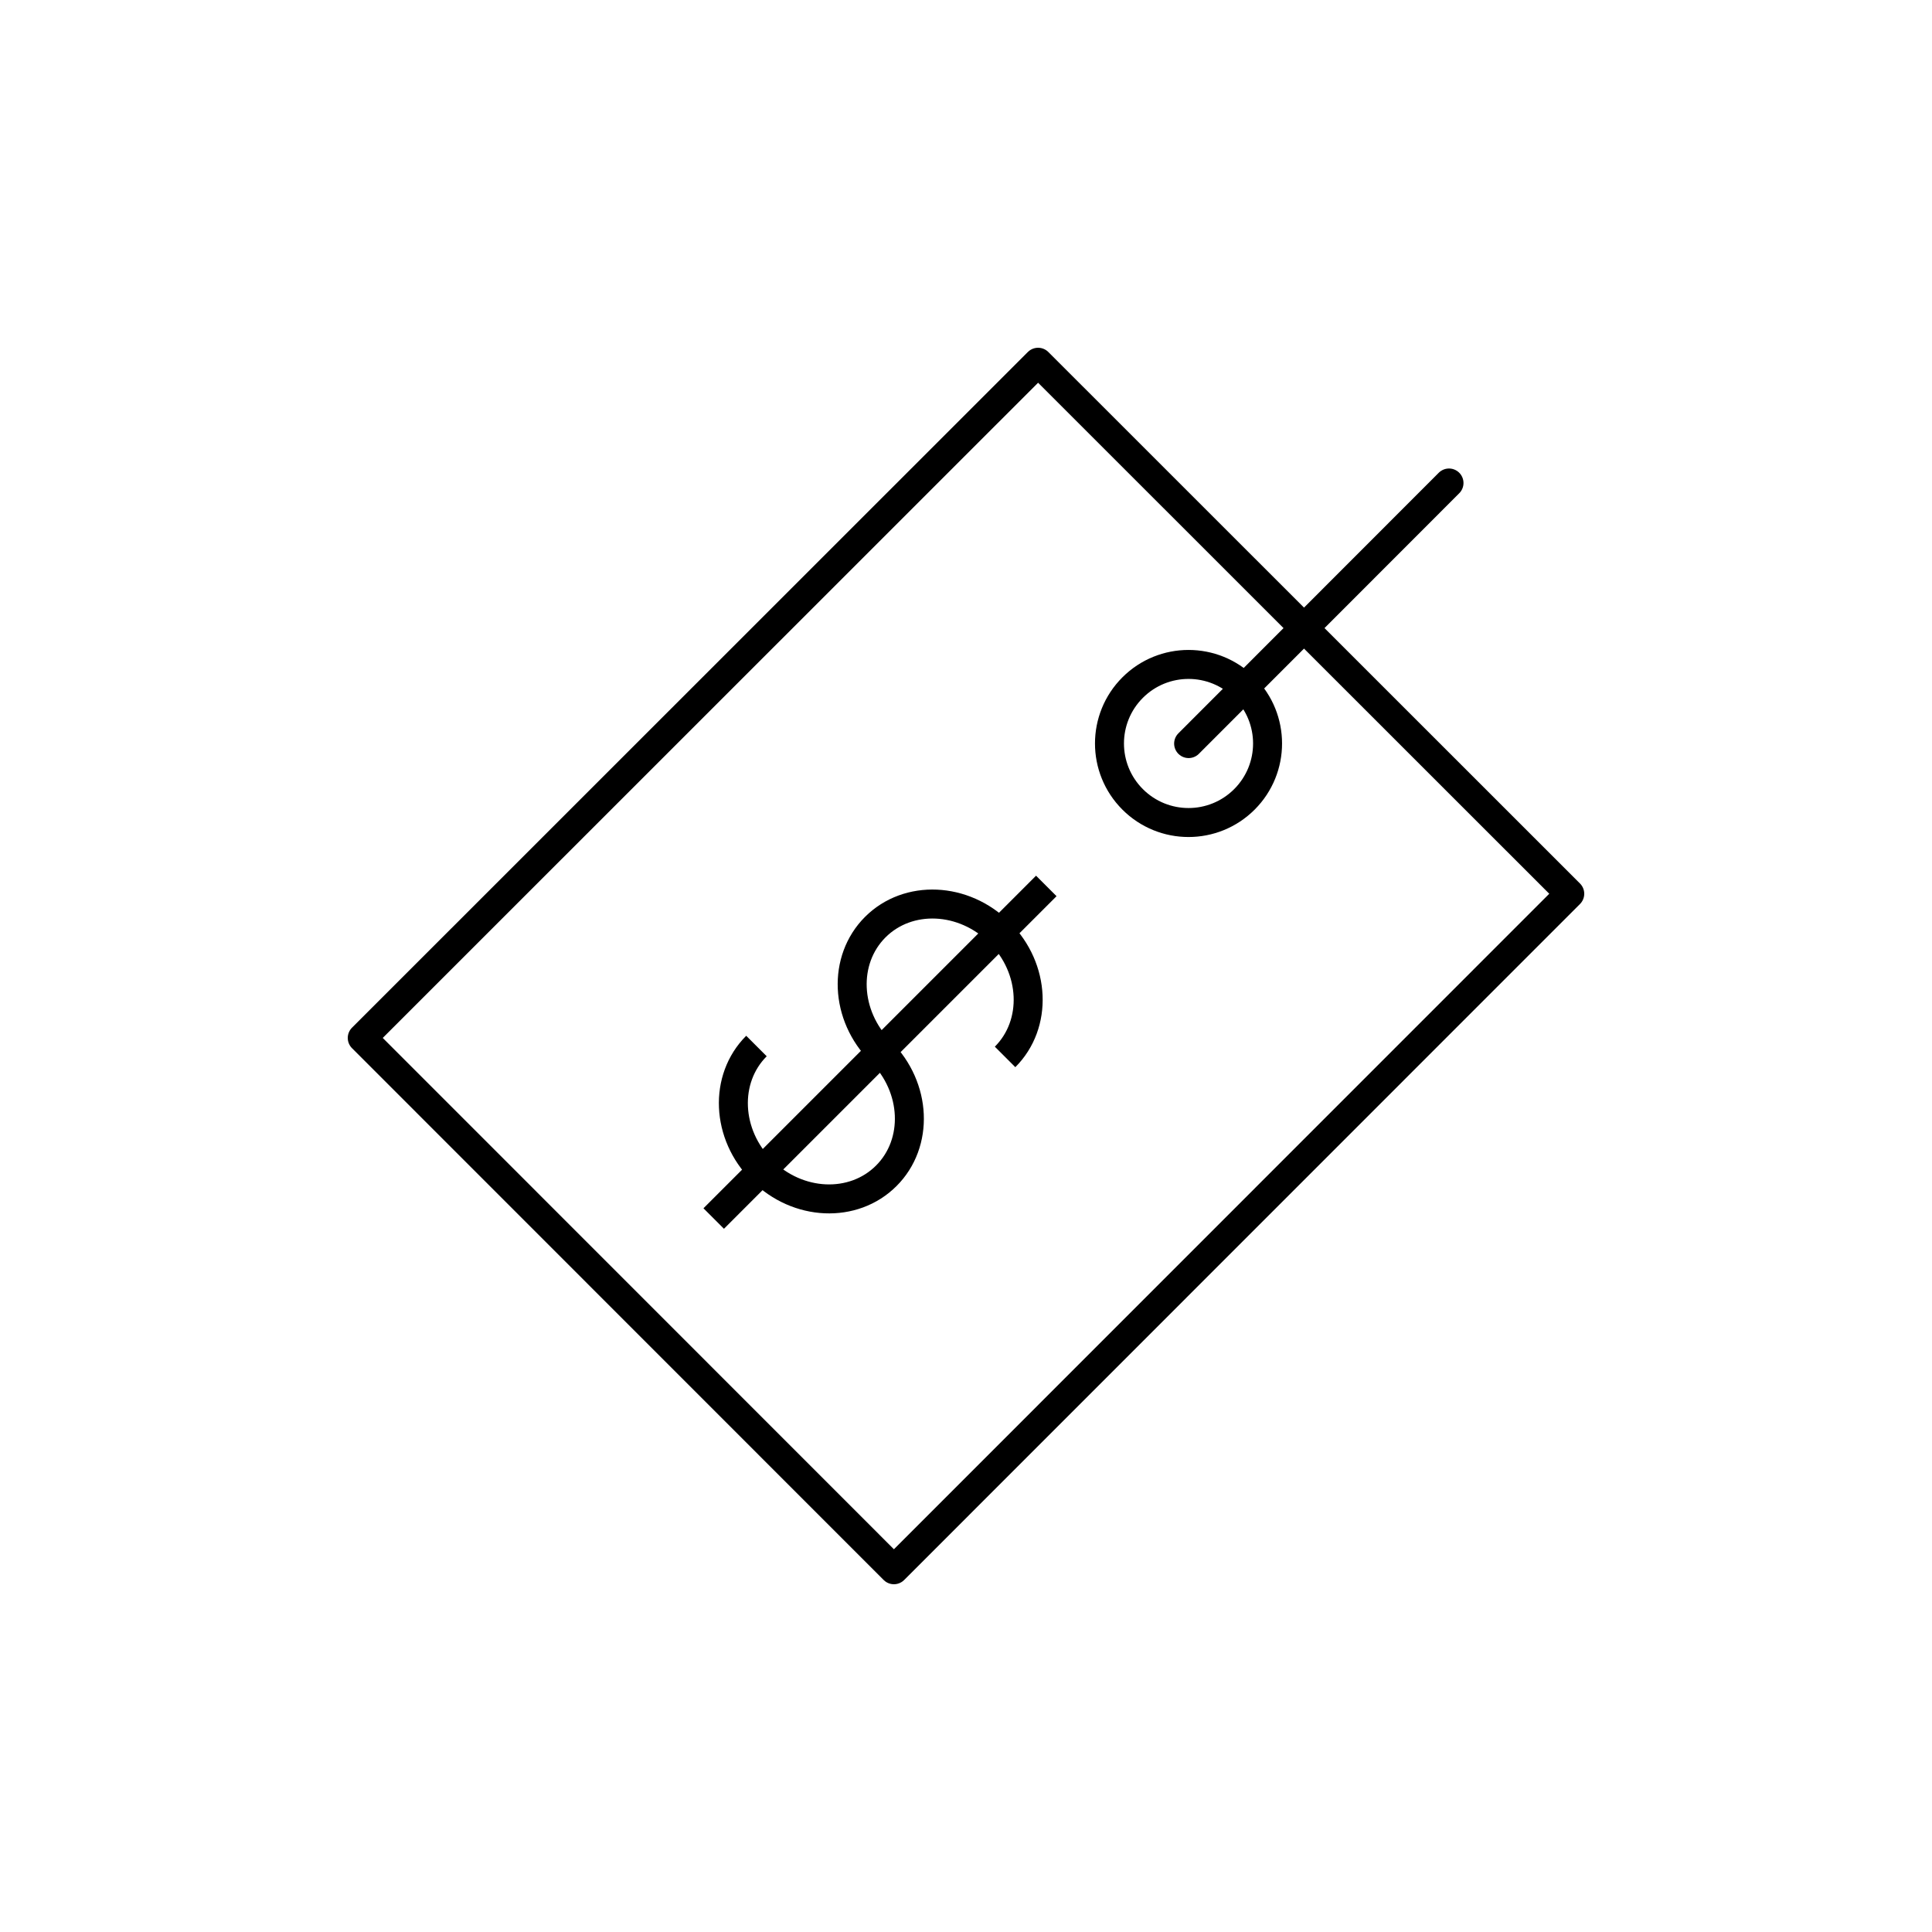
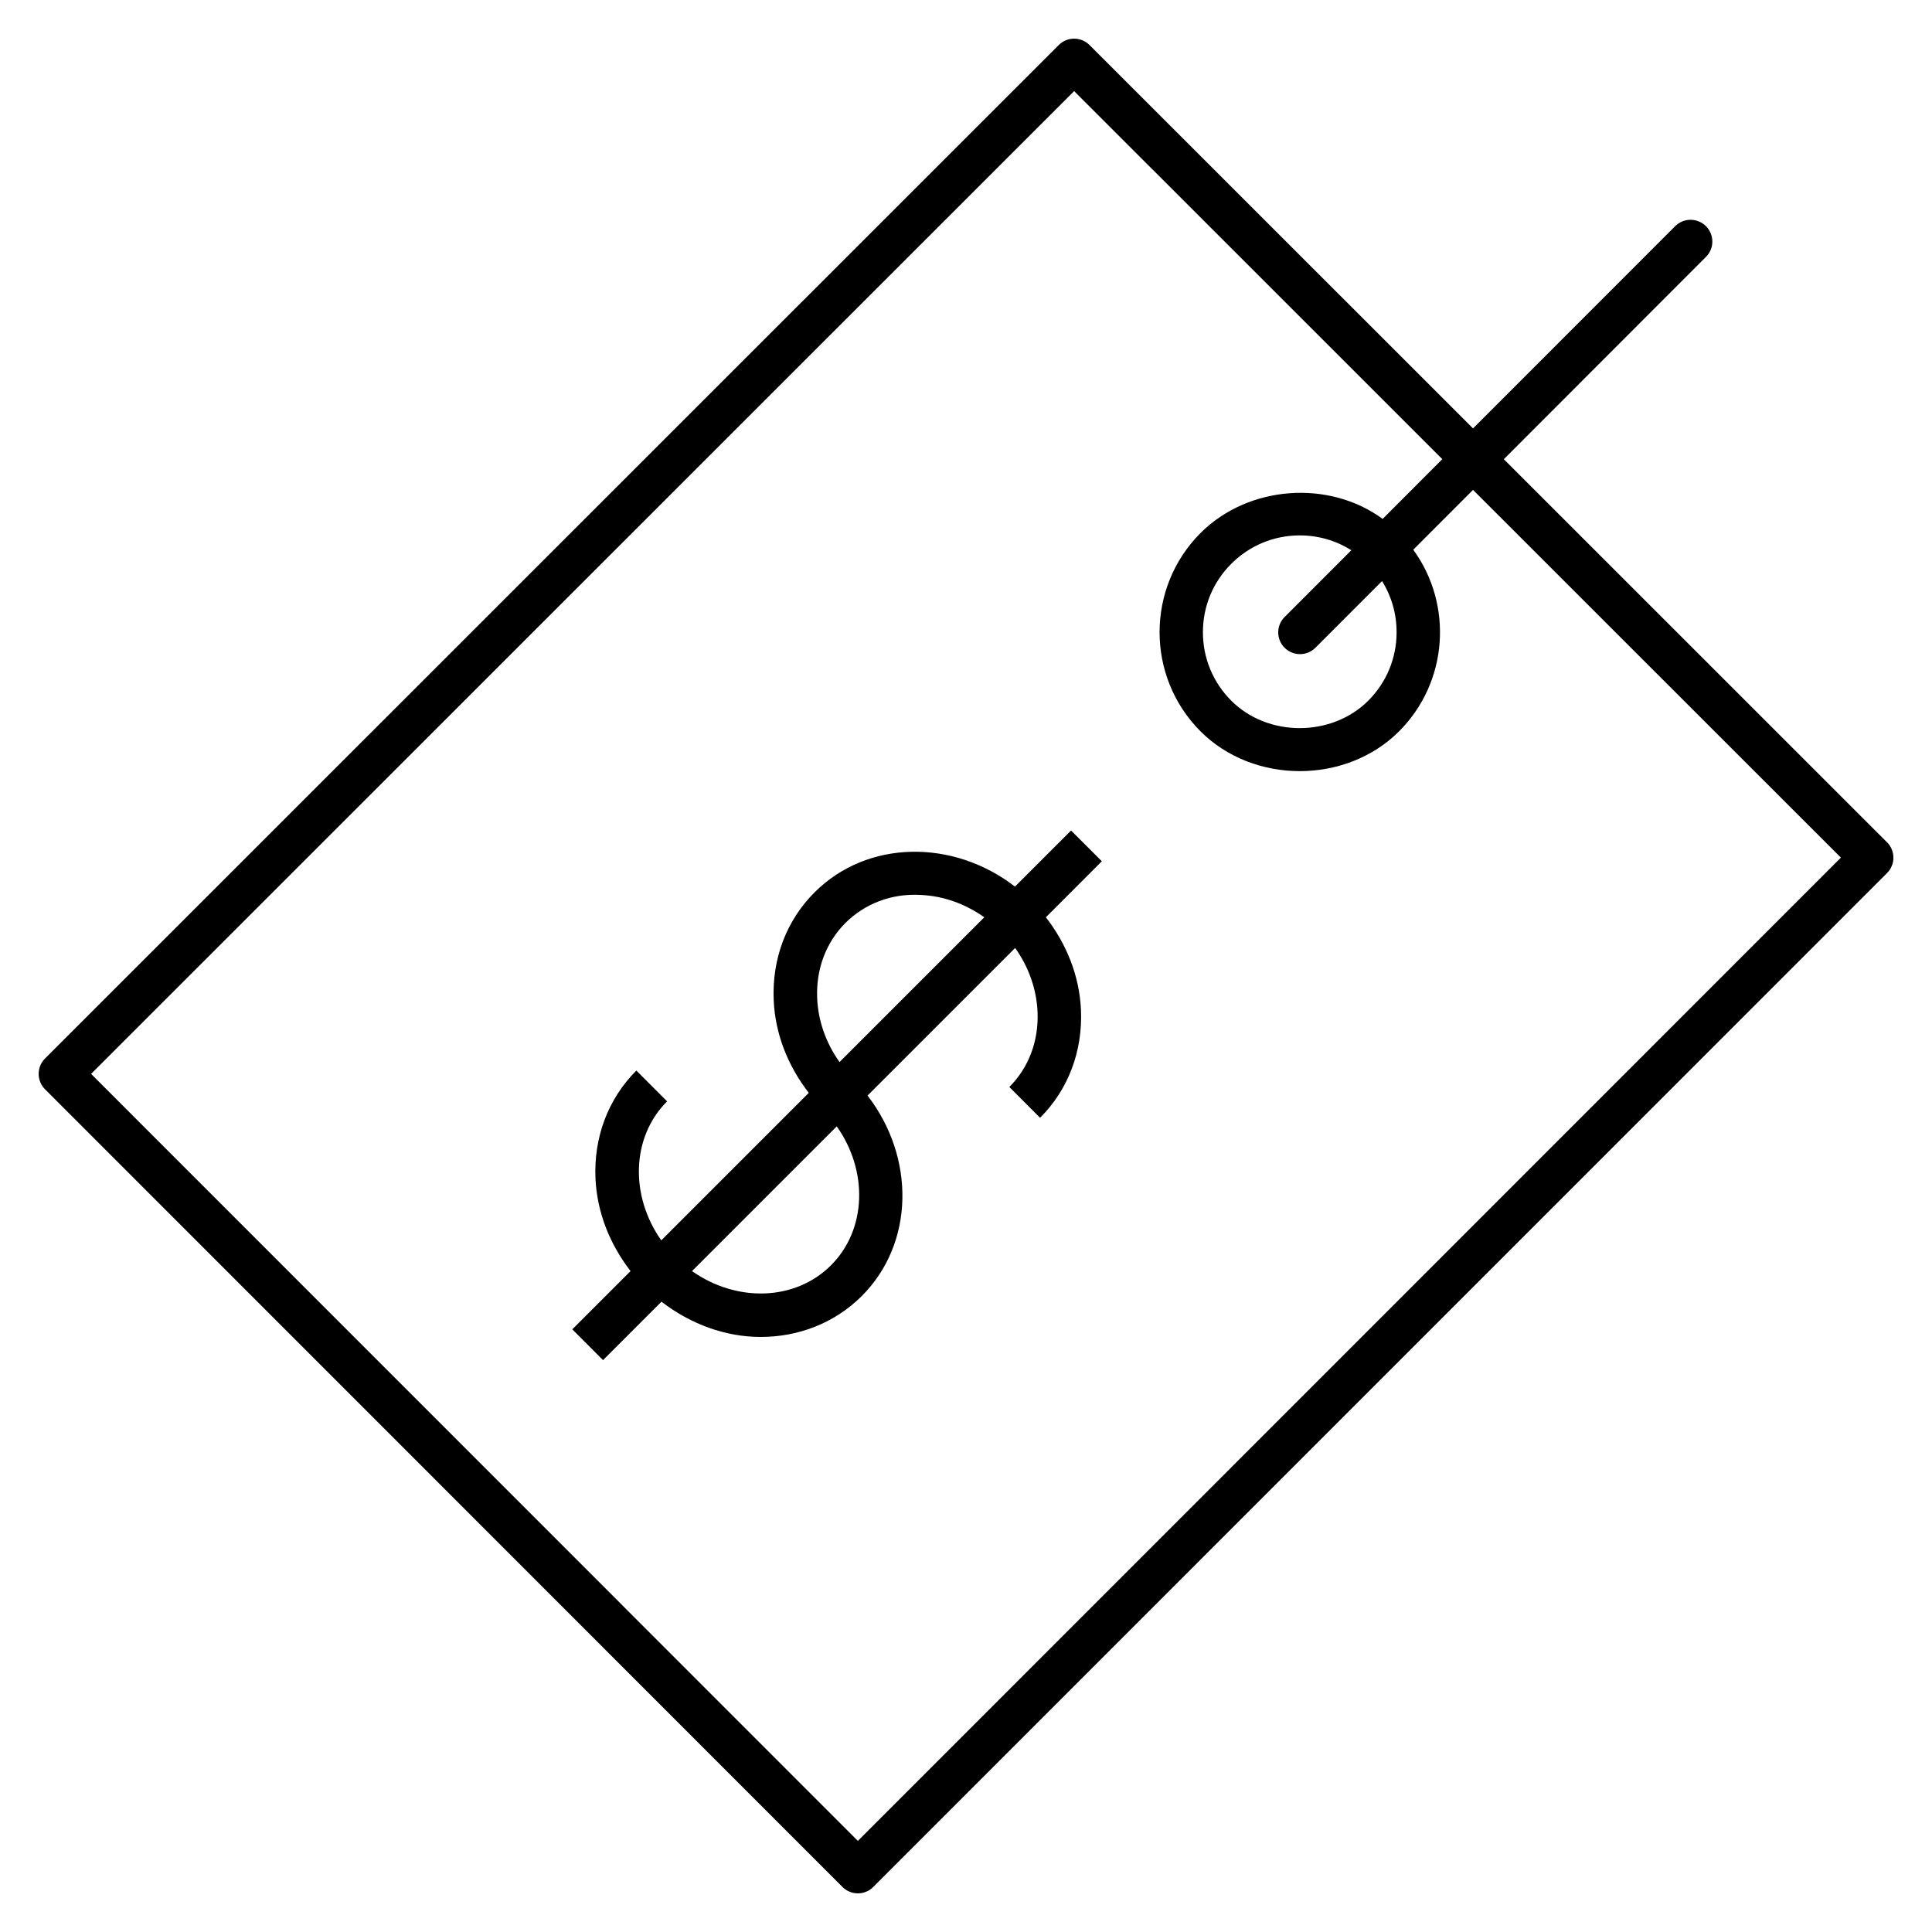
- <svg xmlns="http://www.w3.org/2000/svg" version="1.1" x="0px" y="0px" viewBox="0 0 48 48" style="enable-background:new 0 0 48 48;" xml:space="preserve">
-   <g id="price">
-     <g id="price_1_">
-       <path style="fill:none;stroke:#000000;stroke-width:0.72;stroke-linecap:round;stroke-linejoin:round;stroke-miterlimit:10;" d="    M39,22.205L22.209,39L9,25.787L25.791,9L39,22.205z M36,12l-6.469,6.474 M30.917,19.86c0.767-0.767,0.767-2.01,0-2.777    c-0.767-0.767-2.01-0.767-2.777,0c-0.767,0.767-0.767,2.01,0,2.777S30.15,20.627,30.917,19.86z" />
-       <path id="XMLID_92_" style="fill:none;stroke:#000000;stroke-width:0.72;stroke-linejoin:round;stroke-miterlimit:10;" d="    M25.995,22.011l-8.263,8.263 M24.971,26.259c0.815-0.815,0.755-2.198-0.136-3.089c-0.89-0.89-2.273-0.951-3.089-0.136    c-0.815,0.815-0.755,2.198,0.136,3.089 M18.794,25.988c-0.815,0.815-0.755,2.198,0.136,3.089c0.89,0.89,2.273,0.951,3.089,0.136    s0.755-2.198-0.136-3.089" />
-     </g>
-   </g>
-   <g id="Layer_1">
- </g>
+ <svg xmlns="http://www.w3.org/2000/svg" version="1.1" id="Layer_1" x="0px" y="0px" viewBox="0 0 32 32" style="enable-background:new 0 0 32 32;" xml:space="preserve">
+   <path id="price_1_" d="M14.209,31.36c-0.096,0-0.187-0.038-0.254-0.105L0.746,18.042c-0.141-0.141-0.141-0.369,0-0.51l16.79-16.786  c0.141-0.141,0.369-0.141,0.51,0l6.352,6.35l3.348-3.35c0.141-0.141,0.369-0.14,0.51,0c0.141,0.141,0.141,0.369,0,0.509  l-3.348,3.351l6.348,6.346c0.067,0.067,0.105,0.159,0.105,0.254c0,0.095-0.038,0.187-0.105,0.254L14.463,31.255  C14.396,31.322,14.305,31.36,14.209,31.36z M1.509,17.787l12.7,12.704l16.282-16.286l-6.093-6.091l-0.99,0.991  c0.661,0.908,0.582,2.191-0.236,3.009l0,0l0,0l0,0c-0.878,0.877-2.407,0.879-3.287,0c-0.905-0.906-0.905-2.38,0-3.286  c0.794-0.793,2.13-0.885,3.016-0.233l0.988-0.99l-6.098-6.096L1.509,17.787z M21.528,8.868c-0.428,0-0.831,0.167-1.134,0.47  c-0.303,0.302-0.47,0.705-0.47,1.134c0,0.428,0.167,0.831,0.47,1.134c0.606,0.606,1.663,0.604,2.268,0l0,0  c0.303-0.303,0.47-0.706,0.47-1.134c0-0.305-0.084-0.596-0.241-0.848l-1.104,1.105c-0.141,0.141-0.369,0.14-0.51,0  c-0.141-0.141-0.141-0.369,0-0.509l1.105-1.106C22.129,8.953,21.835,8.868,21.528,8.868z M18.25,14.265l-0.51-0.509l-0.929,0.929  c-1.025-0.792-2.446-0.778-3.319,0.095c-0.467,0.466-0.707,1.101-0.677,1.787c0.024,0.556,0.233,1.086,0.581,1.534l-2.443,2.443  c-0.519-0.734-0.5-1.706,0.096-2.302l-0.509-0.51c-0.467,0.467-0.707,1.102-0.677,1.787c0.025,0.556,0.234,1.086,0.581,1.534  l-0.965,0.965l0.509,0.51l0.968-0.968c0.493,0.38,1.072,0.584,1.644,0.584c0.618,0,1.22-0.225,1.674-0.678  c0.874-0.874,0.887-2.294,0.095-3.32l2.445-2.445c0.224,0.315,0.354,0.68,0.371,1.057c0.021,0.481-0.145,0.924-0.467,1.246  l0.509,0.51c0.467-0.467,0.707-1.102,0.677-1.787c-0.024-0.556-0.234-1.086-0.581-1.534L18.25,14.265z M13.535,16.535  c-0.021-0.481,0.145-0.924,0.466-1.246c0.322-0.322,0.769-0.494,1.246-0.466c0.377,0.016,0.741,0.147,1.056,0.37l-2.398,2.398  C13.682,17.277,13.551,16.912,13.535,16.535z M13.764,20.957c-0.596,0.596-1.567,0.615-2.302,0.096l2.397-2.397  C14.379,19.39,14.359,20.362,13.764,20.957z" />
+   <rect id="_Transparent_Rectangle" style="fill:none;" width="32" height="32" />
</svg>
